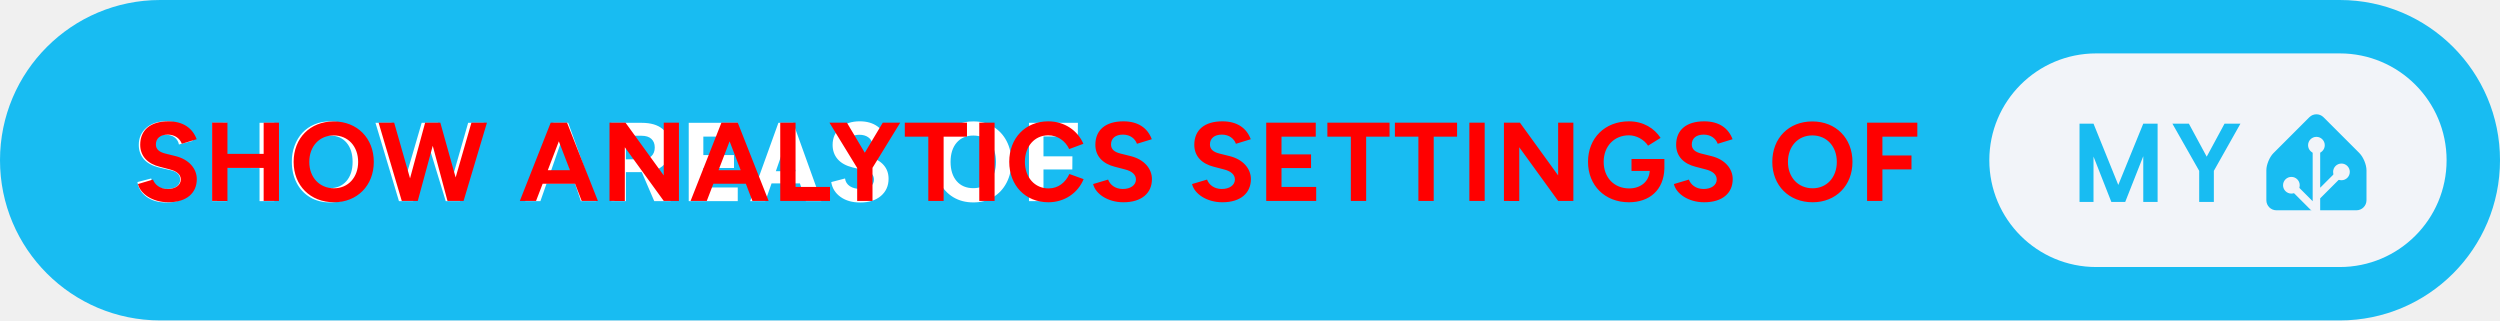
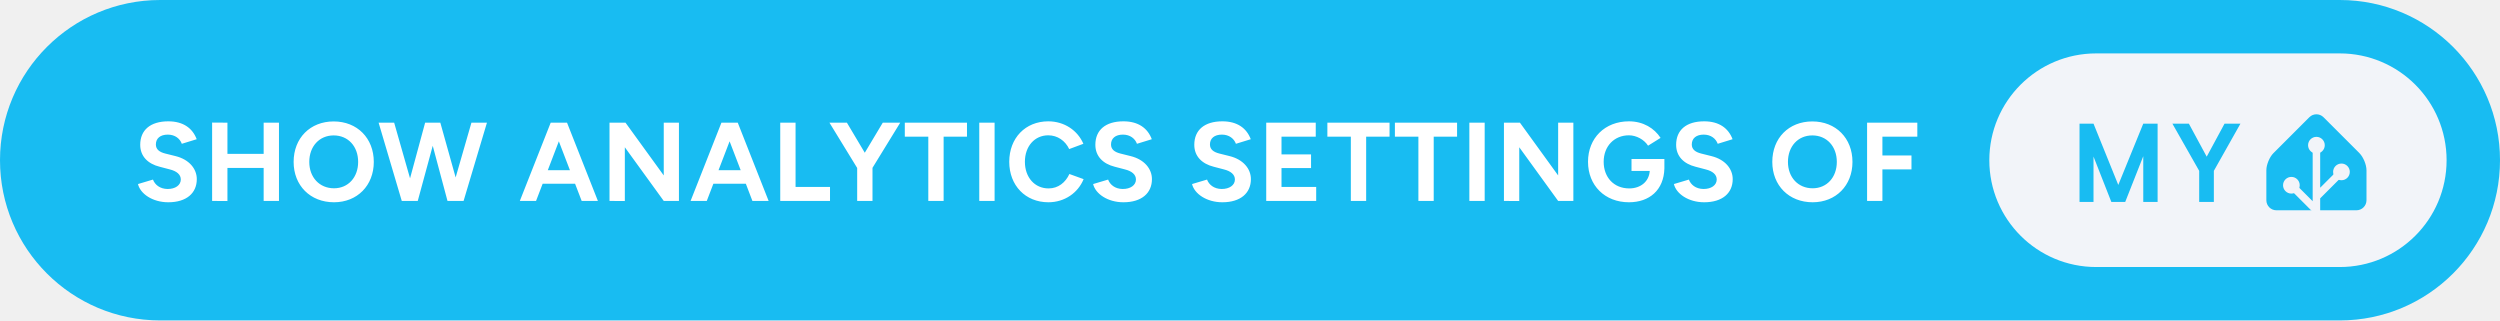
<svg xmlns="http://www.w3.org/2000/svg" width="374.5" height="48" aria-label="Show analytics settings of My Home Assistant" style="border-radius:24px" viewBox="0 0 749 96">
  <rect width="749" height="96" fill="#18BCF2" rx="48" />
-   <path fill="#fff" d="M49.706 36.344c2.177 0 3.98.531 5.406 1.593 1.428 1.053 2.303 2.474 2.625 4.266l-4.125 1.094c-.197-.948-.65-1.672-1.359-2.172-.698-.5-1.588-.75-2.672-.75-1.114 0-2 .266-2.656.797-.656.531-.984 1.229-.984 2.094 0 1.364.875 2.27 2.625 2.718l3.765.953c2.021.521 3.526 1.35 4.516 2.485 1 1.125 1.5 2.505 1.5 4.14 0 2.126-.771 3.844-2.313 5.157-1.541 1.302-3.593 1.953-6.156 1.953-2.396 0-4.37-.557-5.922-1.672-1.573-1.135-2.5-2.62-2.781-4.453l4.125-1.078c.135 1 .625 1.776 1.469 2.328.843.542 1.922.812 3.234.812 1.26 0 2.234-.244 2.922-.734.698-.49 1.047-1.177 1.047-2.063 0-1.374-.854-2.291-2.563-2.75l-3.812-.89c-2-.5-3.505-1.333-4.516-2.5-1-1.177-1.5-2.594-1.5-4.25 0-2.094.745-3.797 2.235-5.11 1.5-1.312 3.463-1.968 5.89-1.968Zm13.881.453h4.376v9.625l9.796.031v-9.656h4.422V60.25H77.76v-9.89l-9.796-.063v9.953h-4.375V36.797Zm35.241-.422c2.208-.031 4.188.484 5.938 1.547 1.76 1.052 3.119 2.505 4.078 4.36.958 1.853 1.427 3.926 1.406 6.218.021 2.292-.453 4.37-1.422 6.234-.958 1.855-2.318 3.313-4.078 4.375-1.76 1.052-3.745 1.563-5.953 1.532-2.219 0-4.193-.516-5.922-1.547-1.73-1.042-3.068-2.485-4.016-4.328-.948-1.844-1.421-3.933-1.421-6.266-.021-1.708.25-3.318.812-4.828.563-1.51 1.338-2.802 2.328-3.875 1-1.083 2.214-1.927 3.64-2.531 1.428-.615 2.964-.912 4.61-.891Zm.031 20c2.063 0 3.709-.708 4.938-2.125 1.229-1.427 1.844-3.344 1.844-5.75 0-2.427-.61-4.349-1.829-5.766-1.208-1.416-2.859-2.125-4.953-2.125-2.093 0-3.755.709-4.984 2.125-1.219 1.417-1.828 3.339-1.828 5.766s.61 4.349 1.828 5.766c1.219 1.406 2.88 2.109 4.984 2.109Zm46.069-19.578-7.125 23.453h-4.266l-4.796-15.688-4.954 15.688h-4.265l-7.031-23.453h4.796l4.407 15.906 4.64-15.906h4.844l4.5 15.969 4.578-15.97h4.672Zm27.325 18.14h-8.484l-1.86 5.313h-4.547l8.454-23.453h4.421l8.438 23.453h-4.641l-1.781-5.313Zm-1.281-3.64-2.953-8.578-2.969 8.578h5.922Zm29.975 8.953h-4.938l-3.734-8.672h-4.75v8.672h-4.375V36.797h9.047c2.802 0 4.932.635 6.39 1.906 1.459 1.26 2.188 3.089 2.188 5.484 0 1.626-.354 3.01-1.063 4.157-.697 1.135-1.708 1.968-3.031 2.5l4.266 9.406Zm-4.781-16.063c0-1.093-.339-1.953-1.016-2.578-.667-.625-1.651-.937-2.953-.937h-4.672v7.062h4.641c1.323 0 2.317-.312 2.984-.937.677-.636 1.016-1.505 1.016-2.61Zm24.865 11.97v4.093h-14.687V36.797H221v4.125h-10.281v5.531h9.187v3.875h-9.187v5.828h10.312Zm18.616-1.22h-8.485l-1.859 5.313h-4.547l8.453-23.453h4.422l8.438 23.453h-4.641l-1.781-5.313Zm-1.281-3.64-2.954-8.578-2.968 8.578h5.922Zm19.209-14.953c2.177 0 3.979.531 5.406 1.593 1.427 1.053 2.302 2.474 2.625 4.266l-4.125 1.094c-.198-.948-.651-1.672-1.359-2.172-.698-.5-1.589-.75-2.672-.75-1.115 0-2 .266-2.656.797-.657.531-.985 1.229-.985 2.094 0 1.364.875 2.27 2.625 2.718l3.766.953c2.021.521 3.526 1.35 4.516 2.485 1 1.125 1.5 2.505 1.5 4.14 0 2.126-.771 3.844-2.313 5.157-1.542 1.302-3.594 1.953-6.156 1.953-2.396 0-4.37-.557-5.922-1.672-1.573-1.135-2.5-2.62-2.781-4.453l4.125-1.078c.135 1 .625 1.776 1.468 2.328.844.542 1.922.812 3.235.812 1.26 0 2.234-.244 2.922-.734.698-.49 1.047-1.177 1.047-2.063 0-1.374-.855-2.291-2.563-2.75l-3.812-.89c-2-.5-3.506-1.333-4.516-2.5-1-1.177-1.5-2.594-1.5-4.25 0-2.094.745-3.797 2.234-5.11 1.5-1.312 3.464-1.968 5.891-1.968Zm33.997.031c2.208-.031 4.187.484 5.937 1.547 1.761 1.052 3.12 2.505 4.078 4.36.959 1.853 1.428 3.926 1.407 6.218.021 2.292-.453 4.37-1.422 6.234-.958 1.855-2.318 3.313-4.078 4.375-1.761 1.052-3.745 1.563-5.953 1.532-2.219 0-4.193-.516-5.922-1.547-1.729-1.042-3.068-2.485-4.016-4.328-.948-1.844-1.422-3.933-1.422-6.266-.021-1.708.25-3.318.813-4.828.562-1.51 1.338-2.802 2.328-3.875 1-1.083 2.213-1.927 3.64-2.531 1.428-.615 2.964-.912 4.61-.891Zm.031 20c2.063 0 3.708-.708 4.938-2.125 1.229-1.427 1.843-3.344 1.843-5.75 0-2.427-.609-4.349-1.828-5.766-1.208-1.416-2.859-2.125-4.953-2.125-2.094 0-3.755.709-4.984 2.125-1.219 1.417-1.828 3.339-1.828 5.766s.609 4.349 1.828 5.766c1.218 1.406 2.88 2.109 4.984 2.109Zm21.022-15.484v5.953h8.672l-.031 3.937h-8.641v9.469h-4.344V36.797h14.657l-.032 4.094h-10.281Z" />
-   <path fill="red" d="M50.42 60.6c5.46 0 8.54-2.75 8.54-6.93 0-3.12-2.31-5.9-6.36-6.9L49.51 46c-1.74-.44-2.81-1.24-2.81-2.72 0-1.84 1.34-2.95 3.58-2.95 2.18 0 3.66 1.24 4.19 2.75l4.46-1.37c-1.24-3.29-4.02-5.36-8.51-5.36-5.36 0-8.41 2.61-8.41 7.03 0 3.49 2.35 5.7 5.8 6.57l3.04.8c2.08.51 3.32 1.54 3.32 3.02 0 1.71-1.64 2.88-4.02 2.85-2.24-.04-3.75-1.28-4.32-2.82l-4.49 1.34c.67 2.88 4.32 5.46 9.08 5.46Zm13.13-.4 4.59.03v-9.91h10.85v9.88h4.59V36.75h-4.59v9.35H68.14v-9.35l-4.59-.03Zm36.52.4c6.96 0 11.92-5.02 11.92-12.09 0-7.1-4.96-12.13-12.02-12.13-7.04 0-12 4.99-12 12.13 0 7.07 4.99 12.09 12.1 12.09Zm0-4.19c-4.36 0-7.41-3.28-7.41-7.9 0-4.66 3.02-7.94 7.31-7.94 4.32 0 7.33 3.28 7.33 7.94 0 4.62-2.98 7.9-7.23 7.9Zm20.3 3.79h4.79l4.49-16.52 4.42 16.52h4.82l7-23.45h-4.65l-4.73 16.41-4.59-16.41h-4.55l-4.52 16.68-4.76-16.68h-4.66Zm35.37 0h4.86l1.98-5.16h9.71l1.98 5.16h4.86l-9.25-23.45h-4.89Zm8.38-9.21 3.31-8.65 3.32 8.65Zm18.49 9.21 4.59.03V44.12l11.66 16.08h4.55V36.75h-4.55v15.81L187.4 36.75h-4.79Zm24.29 0h4.85l1.98-5.16h9.72l1.97 5.16h4.86l-9.25-23.45h-4.89Zm8.37-9.21 3.32-8.65 3.32 8.65Zm18.49 9.21h14.91v-4.19h-10.32V36.75h-4.59Zm23.05 0h4.59v-9.92l8.31-13.53h-5.23l-5.39 9.01-5.36-9.01h-5.23l8.31 13.57Zm21.31 0h4.59V40.94h7v-4.19h-18.63v4.19h7.04Zm15.27 0h4.59V36.75h-4.59Zm20.71.4c4.85 0 8.87-2.81 10.55-6.93l-4.26-1.54c-1.17 2.54-3.34 4.32-6.23 4.32-4.15 0-7.1-3.29-7.1-7.98 0-4.65 2.92-7.93 7-7.93 2.78 0 5.1 1.64 6.27 4.12l4.25-1.58c-1.71-3.99-5.69-6.73-10.52-6.73-6.86 0-11.69 5.02-11.69 12.12 0 7.11 4.86 12.13 11.73 12.13Zm22.48 0c5.46 0 8.54-2.75 8.54-6.93 0-3.12-2.31-5.9-6.37-6.9l-3.08-.77c-1.74-.44-2.81-1.24-2.81-2.72 0-1.84 1.34-2.95 3.58-2.95 2.18 0 3.65 1.24 4.19 2.75l4.45-1.37c-1.23-3.29-4.02-5.36-8.5-5.36-5.36 0-8.41 2.61-8.41 7.03 0 3.49 2.34 5.7 5.79 6.57l3.05.8c2.08.51 3.32 1.54 3.32 3.02 0 1.71-1.64 2.88-4.02 2.85-2.25-.04-3.75-1.28-4.32-2.82l-4.49 1.34c.67 2.88 4.32 5.46 9.08 5.46Zm29.64 0c5.46 0 8.55-2.75 8.55-6.93 0-3.12-2.32-5.9-6.37-6.9l-3.08-.77c-1.74-.44-2.82-1.24-2.82-2.72 0-1.84 1.34-2.95 3.59-2.95 2.18 0 3.65 1.24 4.19 2.75l4.45-1.37c-1.24-3.29-4.02-5.36-8.51-5.36-5.36 0-8.41 2.61-8.41 7.03 0 3.49 2.35 5.7 5.8 6.57l3.05.8c2.08.51 3.32 1.54 3.32 3.02 0 1.71-1.65 2.88-4.02 2.85-2.25-.04-3.76-1.28-4.33-2.82l-4.49 1.34c.67 2.88 4.33 5.46 9.08 5.46Zm13.14-.4h14.97v-4.19h-10.39v-5.66h8.85v-4.09h-8.85v-5.32h10.26v-4.19h-14.84Zm25.35 0h4.59V40.94h7.01v-4.19h-18.63v4.19h7.03Zm20.24 0h4.59V40.94h7v-4.19h-18.63v4.19h7.04Zm15.27 0h4.59V36.75h-4.59Zm10.36 0 4.59.03V44.12l11.65 16.08h4.56V36.75h-4.56v15.81l-11.45-15.81h-4.79Zm37.45.4c6.13 0 10.45-3.65 10.62-10.12v-2.84h-9.85v3.58h5.46c-.2 3.15-2.71 5.23-6.13 5.23-4.62 0-7.67-3.32-7.67-7.98 0-4.65 3.15-7.93 7.57-7.93 2.21 0 4.56 1.27 5.73 3.11l3.75-2.34c-1.88-2.89-5.19-4.96-9.48-4.96-7.2 0-12.26 5.02-12.26 12.12 0 7.11 5.06 12.13 12.26 12.13Zm22.54 0c5.47 0 8.55-2.75 8.55-6.93 0-3.12-2.31-5.9-6.37-6.9l-3.08-.77c-1.74-.44-2.81-1.24-2.81-2.72 0-1.84 1.34-2.95 3.58-2.95 2.18 0 3.65 1.24 4.19 2.75l4.45-1.37c-1.24-3.29-4.02-5.36-8.51-5.36-5.36 0-8.4 2.61-8.4 7.03 0 3.49 2.34 5.7 5.79 6.57l3.05.8c2.08.51 3.32 1.54 3.32 3.02 0 1.71-1.64 2.88-4.02 2.85-2.25-.04-3.76-1.28-4.32-2.82l-4.49 1.34c.67 2.88 4.32 5.46 9.07 5.46Zm32.5 0c6.97 0 11.93-5.02 11.93-12.09 0-7.1-4.96-12.13-12.03-12.13-7.04 0-11.99 4.99-11.99 12.13 0 7.07 4.99 12.09 12.09 12.09Zm0-4.19c-4.36 0-7.4-3.28-7.4-7.9 0-4.66 3.01-7.94 7.3-7.94 4.32 0 7.34 3.28 7.34 7.94 0 4.62-2.99 7.9-7.24 7.9Zm16.31 3.79h4.59v-9.45h8.71v-4.18h-8.71v-5.63h10.46v-4.19h-15.05Z" />
+   <path fill="#fff" d="M50.42 60.6c5.46 0 8.54-2.75 8.54-6.93 0-3.12-2.31-5.9-6.36-6.9L49.51 46c-1.74-.44-2.81-1.24-2.81-2.72 0-1.84 1.34-2.95 3.58-2.95 2.18 0 3.66 1.24 4.19 2.75l4.46-1.37c-1.24-3.29-4.02-5.36-8.51-5.36-5.36 0-8.41 2.61-8.41 7.03 0 3.49 2.35 5.7 5.8 6.57l3.04.8c2.08.51 3.32 1.54 3.32 3.02 0 1.71-1.64 2.88-4.02 2.85-2.24-.04-3.75-1.28-4.32-2.82l-4.49 1.34c.67 2.88 4.32 5.46 9.08 5.46Zm13.13-.4 4.59.03v-9.91h10.85v9.88h4.59V36.75h-4.59v9.35H68.14v-9.35l-4.59-.03Zm36.52.4c6.96 0 11.92-5.02 11.92-12.09 0-7.1-4.96-12.13-12.02-12.13-7.04 0-12 4.99-12 12.13 0 7.07 4.99 12.09 12.1 12.09Zm0-4.19c-4.36 0-7.41-3.28-7.41-7.9 0-4.66 3.02-7.94 7.31-7.94 4.32 0 7.33 3.28 7.33 7.94 0 4.62-2.98 7.9-7.23 7.9Zm20.3 3.79h4.79l4.49-16.52 4.42 16.52h4.82l7-23.45h-4.65l-4.73 16.41-4.59-16.41h-4.55l-4.52 16.68-4.76-16.68h-4.66Zm35.37 0h4.86l1.98-5.16h9.71l1.98 5.16h4.86l-9.25-23.45h-4.89Zm8.38-9.21 3.31-8.65 3.32 8.65Zm18.49 9.21 4.59.03V44.12l11.66 16.08h4.55V36.75h-4.55v15.81L187.4 36.75h-4.79Zm24.29 0h4.85l1.98-5.16h9.72l1.97 5.16h4.86l-9.25-23.45h-4.89Zm8.37-9.21 3.32-8.65 3.32 8.65Zm18.49 9.21h14.91v-4.19h-10.32V36.75h-4.59Zm23.05 0h4.59v-9.92l8.31-13.53h-5.23l-5.39 9.01-5.36-9.01h-5.23l8.31 13.57Zm21.31 0h4.59V40.94h7v-4.19h-18.63v4.19h7.04Zm15.27 0h4.59V36.75h-4.59Zm20.71.4c4.85 0 8.87-2.81 10.55-6.93l-4.26-1.54c-1.17 2.54-3.34 4.32-6.23 4.32-4.15 0-7.1-3.29-7.1-7.98 0-4.65 2.92-7.93 7-7.93 2.78 0 5.1 1.64 6.27 4.12l4.25-1.58c-1.71-3.99-5.69-6.73-10.52-6.73-6.86 0-11.69 5.02-11.69 12.12 0 7.11 4.86 12.13 11.73 12.13Zm22.48 0c5.46 0 8.54-2.75 8.54-6.93 0-3.12-2.31-5.9-6.37-6.9l-3.08-.77c-1.74-.44-2.81-1.24-2.81-2.72 0-1.84 1.34-2.95 3.58-2.95 2.18 0 3.65 1.24 4.19 2.75l4.45-1.37c-1.23-3.29-4.02-5.36-8.5-5.36-5.36 0-8.41 2.61-8.41 7.03 0 3.49 2.34 5.7 5.79 6.57l3.05.8c2.08.51 3.32 1.54 3.32 3.02 0 1.71-1.64 2.88-4.02 2.85-2.25-.04-3.75-1.28-4.32-2.82l-4.49 1.34c.67 2.88 4.32 5.46 9.08 5.46Zm29.64 0c5.46 0 8.55-2.75 8.55-6.93 0-3.12-2.32-5.9-6.37-6.9l-3.08-.77c-1.74-.44-2.82-1.24-2.82-2.72 0-1.84 1.34-2.95 3.59-2.95 2.18 0 3.65 1.24 4.19 2.75l4.45-1.37c-1.24-3.29-4.02-5.36-8.51-5.36-5.36 0-8.41 2.61-8.41 7.03 0 3.49 2.35 5.7 5.8 6.57l3.05.8c2.08.51 3.32 1.54 3.32 3.02 0 1.71-1.65 2.88-4.02 2.85-2.25-.04-3.76-1.28-4.33-2.82l-4.49 1.34c.67 2.88 4.33 5.46 9.08 5.46Zm13.14-.4h14.97v-4.19h-10.39v-5.66h8.85v-4.09h-8.85v-5.32h10.26v-4.19h-14.84Zm25.35 0h4.59V40.94h7.01v-4.19h-18.63v4.19h7.03Zm20.24 0h4.59V40.94h7v-4.19h-18.63v4.19h7.04Zm15.27 0h4.59V36.75h-4.59Zm10.36 0 4.59.03V44.12l11.65 16.08h4.56V36.75h-4.56v15.81l-11.45-15.81h-4.79Zm37.45.4c6.13 0 10.45-3.65 10.62-10.12v-2.84h-9.85v3.58h5.46c-.2 3.15-2.71 5.23-6.13 5.23-4.62 0-7.67-3.32-7.67-7.98 0-4.65 3.15-7.93 7.57-7.93 2.21 0 4.56 1.27 5.73 3.11l3.75-2.34c-1.88-2.89-5.19-4.96-9.48-4.96-7.2 0-12.26 5.02-12.26 12.12 0 7.11 5.06 12.13 12.26 12.13Zm22.54 0c5.47 0 8.55-2.75 8.55-6.93 0-3.12-2.31-5.9-6.37-6.9l-3.08-.77c-1.74-.44-2.81-1.24-2.81-2.72 0-1.84 1.34-2.95 3.58-2.95 2.18 0 3.65 1.24 4.19 2.75l4.45-1.37c-1.24-3.29-4.02-5.36-8.51-5.36-5.36 0-8.4 2.61-8.4 7.03 0 3.49 2.34 5.7 5.79 6.57l3.05.8c2.08.51 3.32 1.54 3.32 3.02 0 1.71-1.64 2.88-4.02 2.85-2.25-.04-3.76-1.28-4.32-2.82l-4.49 1.34c.67 2.88 4.32 5.46 9.07 5.46Zm32.5 0c6.97 0 11.93-5.02 11.93-12.09 0-7.1-4.96-12.13-12.03-12.13-7.04 0-11.99 4.99-11.99 12.13 0 7.07 4.99 12.09 12.09 12.09Zm0-4.19c-4.36 0-7.4-3.28-7.4-7.9 0-4.66 3.01-7.94 7.3-7.94 4.32 0 7.34 3.28 7.34 7.94 0 4.62-2.99 7.9-7.24 7.9Zm16.31 3.79h4.59v-9.45h8.71v-4.18h-8.71v-5.63h10.46v-4.19h-15.05Z" />
  <g style="transform:translate(252px,0)">
    <rect width="137" height="64" x="344" y="16" fill="#F2F4F9" rx="32" />
    <path fill="#18BCF2" d="M394.419 37.047V60.5h-4.297V46.797L384.716 60.5h-4.157l-5.343-13.594V60.5h-4.188V37.047h4.188l7.422 18.36 7.484-18.36h4.297Zm9.365 0 5.344 9.89 5.344-9.89h4.766l-7.969 14.14V60.5h-4.391v-9.313l-8.031-14.14h4.937ZM457 60c0 1.65-1.35 3-3 3h-24c-1.65 0-3-1.35-3-3v-9c0-1.65.95-3.95 2.12-5.12l10.76-10.76a3 3 0 0 1 4.24 0l10.76 10.76c1.17 1.17 2.12 3.47 2.12 5.12v9Z" />
    <path fill="#F2F4F9" stroke="#F2F4F9" d="M442 45.5a2 2 0 1 0 0-4 2 2 0 0 0 0 4Z" />
    <path fill="#F2F4F9" stroke="#F2F4F9" stroke-miterlimit="10" d="M449.5 53.5a2 2 0 1 0 0-4 2 2 0 0 0 0 4ZM434.5 57.5a2 2 0 1 0 0-4 2 2 0 0 0 0 4Z" />
    <path fill="none" stroke="#F2F4F9" stroke-miterlimit="10" stroke-width="2.25" d="M442 43.48V63l-7.5-7.5M449.5 51.46l-7.41 7.41" />
  </g>
</svg>
